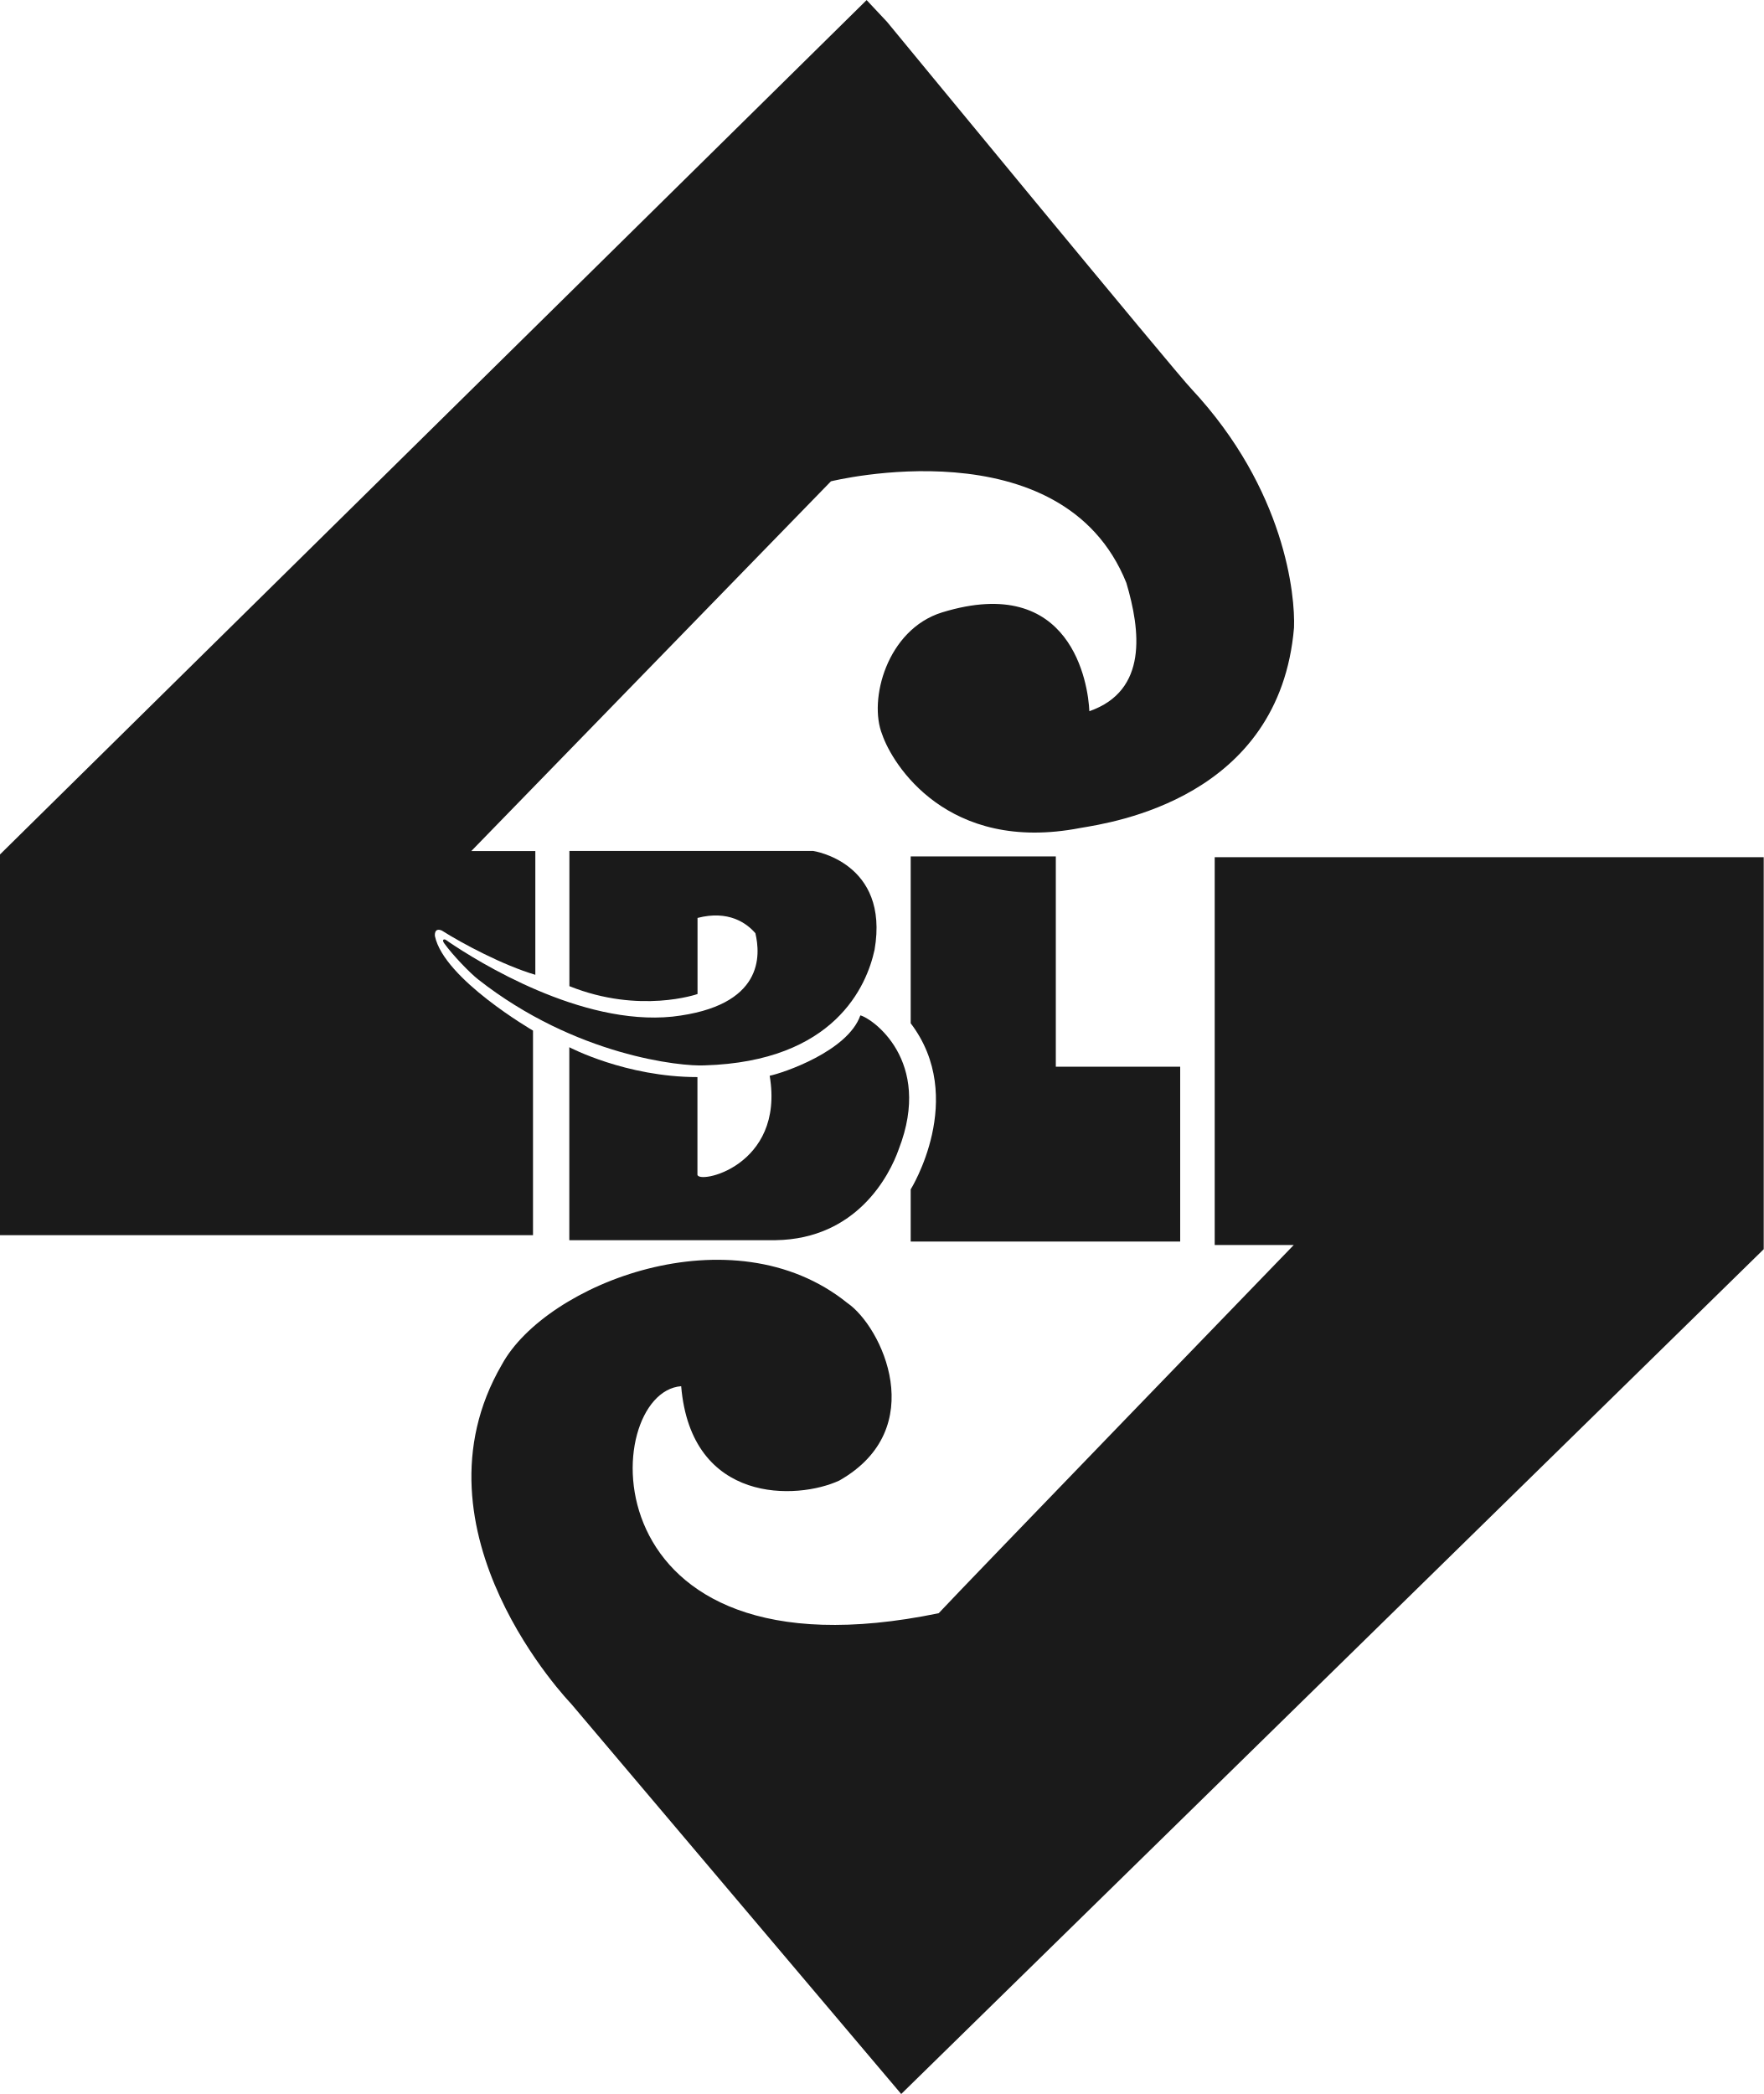
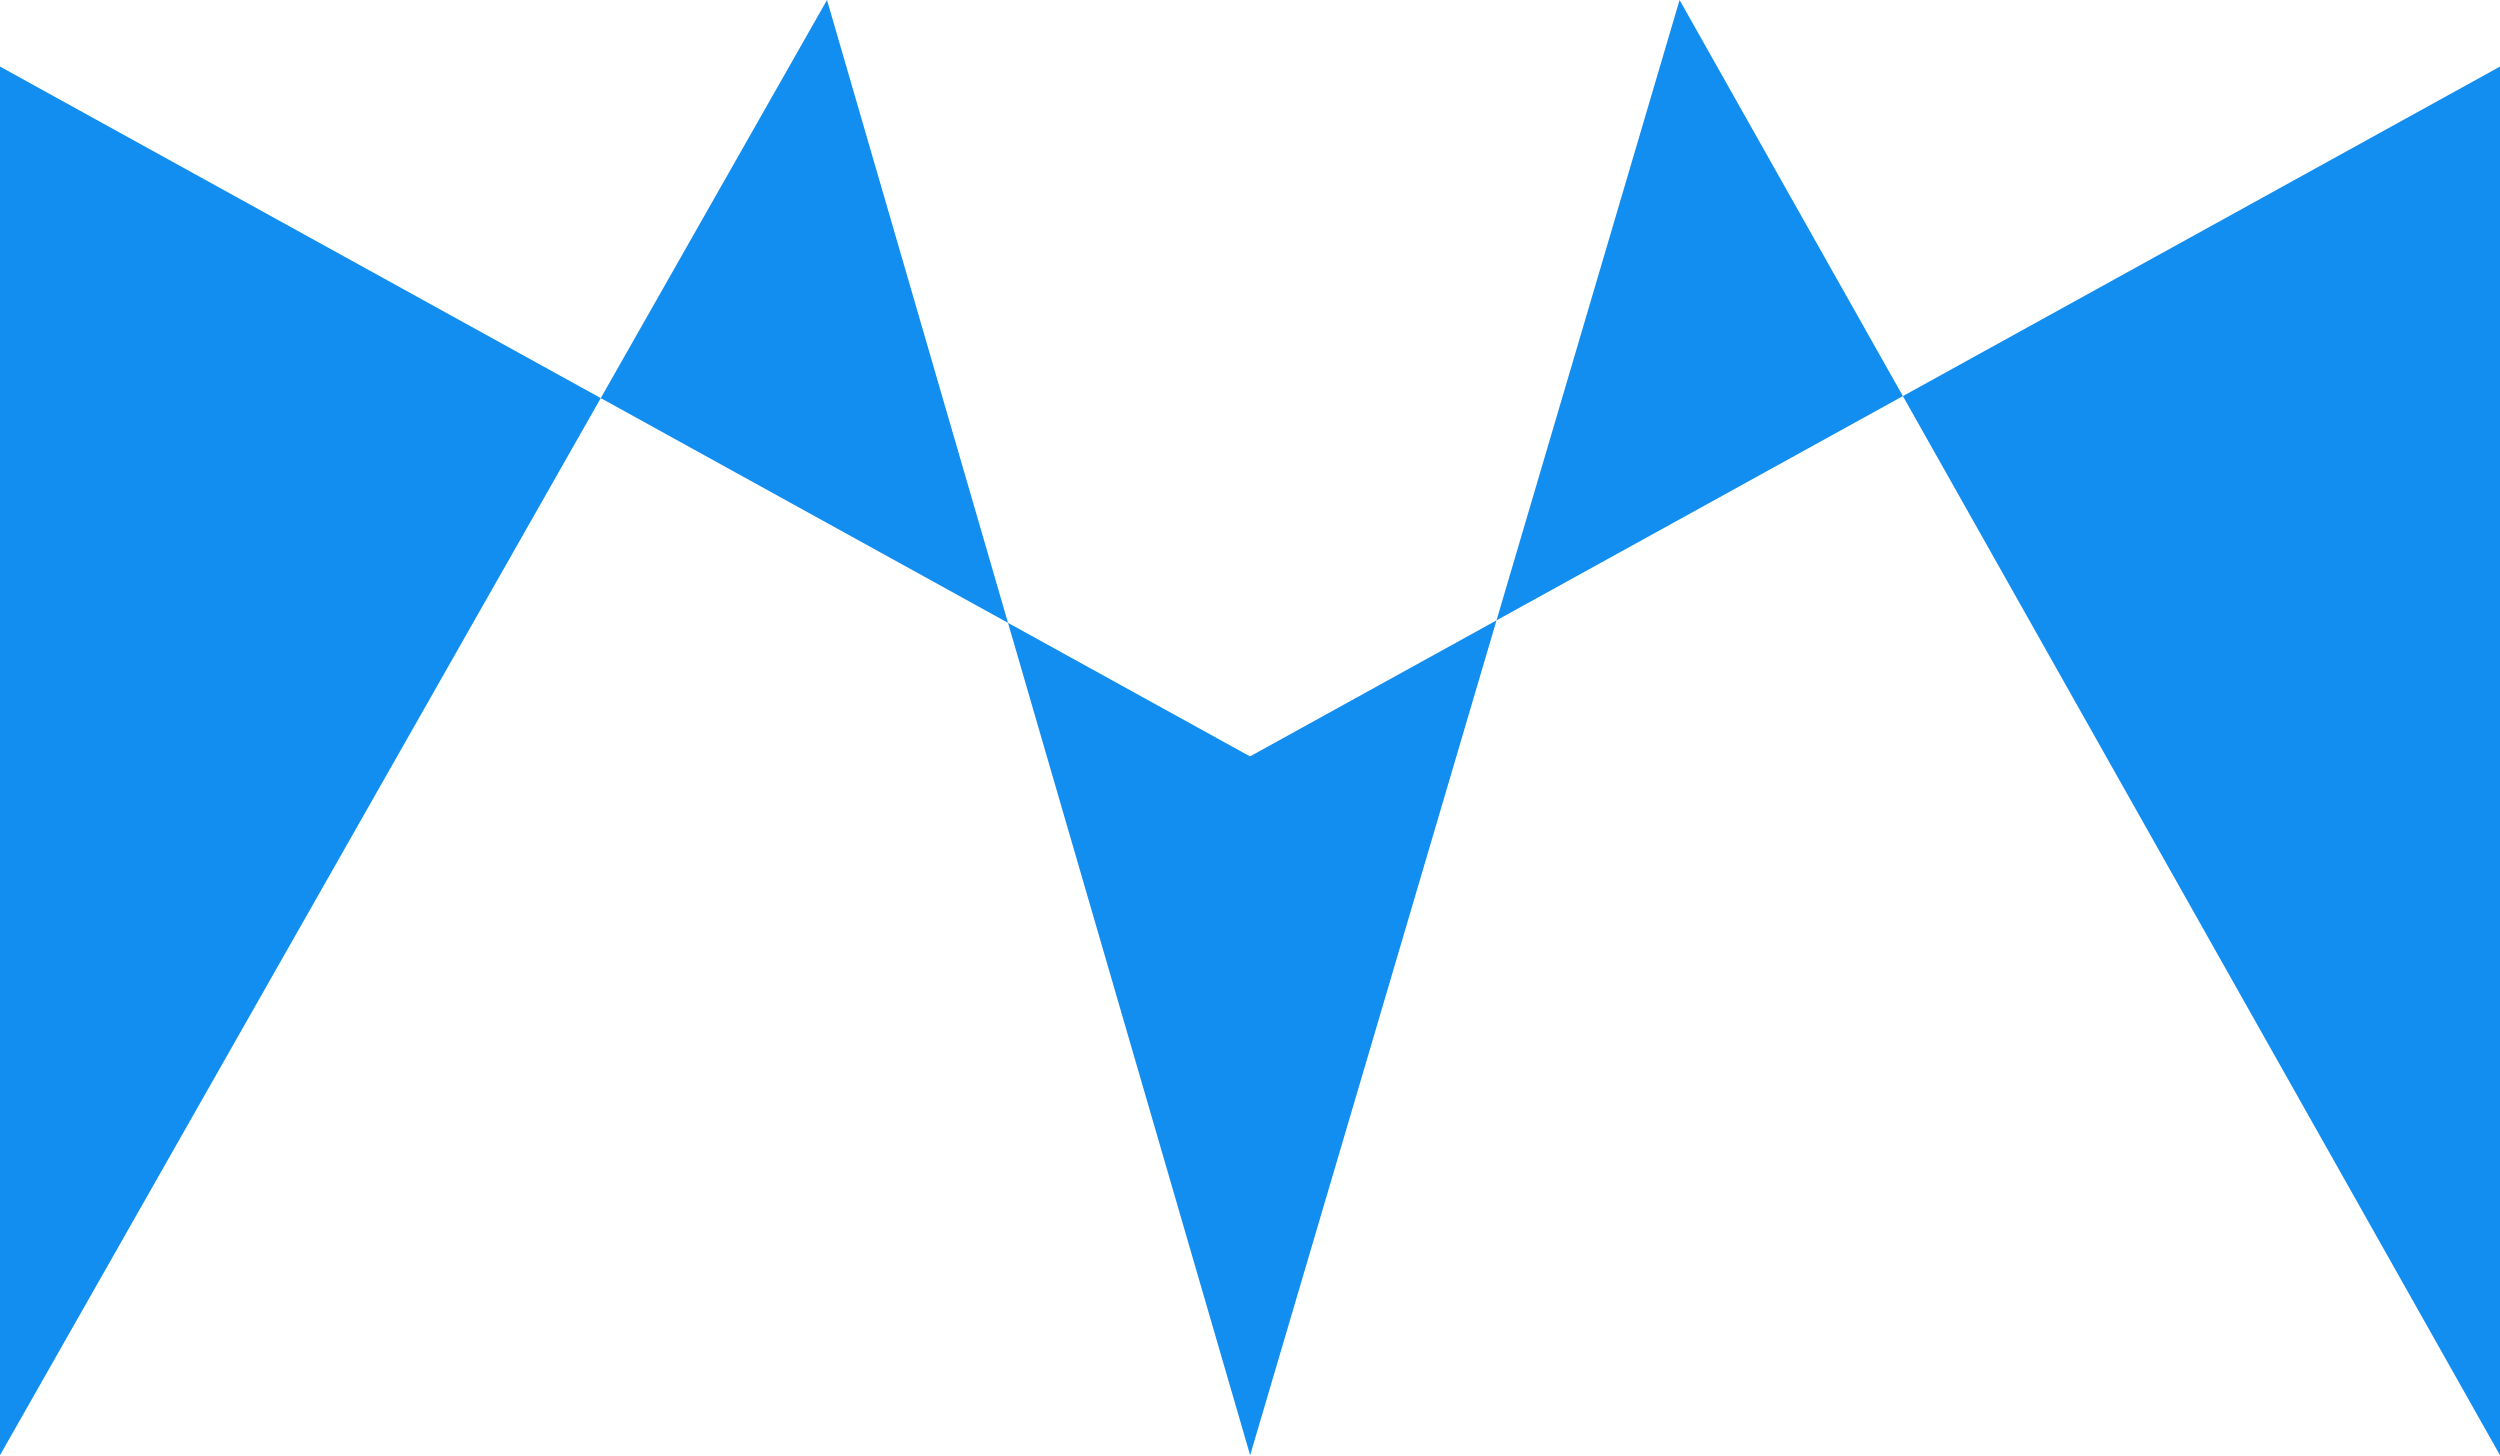
- <svg xmlns="http://www.w3.org/2000/svg" id="Layer_2" viewBox="0 0 197.25 234.19">
+ <svg xmlns="http://www.w3.org/2000/svg" id="Layer_1" viewBox="0 0 167.14 97.29">
  <defs>
-     <style>.cls-1{fill:#1a1a1a;}</style>
+     <style>.cls-1{fill:#128ef1;}</style>
  </defs>
-   <g id="Layer_1-2">
-     <path class="cls-1" d="M50.14,105.31c3.33,2.26,14.84,9.43,25.05,8.39,10.3-1.16,9.86-6.92,9.29-9.33-.99-1.15-3.02-2.6-6.47-1.71v8.51s-6.45,2.28-14.33-.88v-15.12h27.27s8.55,1.26,6.86,11.05c-.87,4.02-4.45,12.5-19.02,12.93-2.59,.14-14.41-1.05-25.31-9.61-.9-.7-2.83-2.69-3.8-4.04-.24-.33-.12-.52,.16-.4l.31,.21Z" />
-     <path class="cls-1" d="M63.67,138.7v-21.58s6.32,3.34,14.33,3.34v10.88c-.1,1.18,9.8-.83,8.08-11.03,1.41-.28,8.73-2.72,10.14-6.75,1.26,.29,8.15,5.02,4.3,14.95-1.04,2.98-4.72,10.05-13.77,10.19h-23.09Z" />
-     <path class="cls-1" d="M101.85,95.78h16.23v23.52h13.91v19.55h-30.14v-5.83s6.36-10.21,0-18.58v-18.65Z" />
-     <path class="cls-1" d="M49.41,104.07c2.28,1.45,6.87,3.89,10.46,4.95v-13.84h-7.16l40.22-41.35s25.89-6.44,33.04,11.36c1.57,5.3,2.44,12.06-4.14,14.35-.12-2.99-1.95-15.51-16.47-11.05-6.16,1.91-8.27,9.78-6.69,13.67,1.11,3.26,7.25,13.33,22.15,10.44,3.59-.61,22.29-3.33,23.9-22.41,.14-3.57-.96-15.42-11.47-26.69-1.57-1.59-34.05-41.06-34.05-41.06l-2.28-2.43L0,95.56v42.58H59.61v-22.88s-9.96-5.76-10.97-10.57c0,0-.13-1,.77-.62Z" />
-     <path class="cls-1" d="M135.85,95.87h61.4v43.84l-96.46,94.48-36.93-43.66s-18.6-19.23-7.73-37.92c4.92-9.04,25.78-17.25,38.63-6.89,3.86,2.64,9.31,14.06-.89,19.86-4.68,2.18-16.57,2.69-17.69-10.55-9.15,.68-10.87,33.59,28.8,25.39,2.67-2.88,39.71-41.18,39.71-41.18h-8.84v-43.38Z" />
-   </g>
+   <path class="cls-1" d="M0,4.45c27.86,15.37,55.71,30.75,83.57,46.12,27.86-15.37,55.71-30.75,83.57-46.12V97.29C148.86,64.86,130.57,32.43,112.29,0c-9.57,32.43-19.14,64.86-28.71,97.29C74.14,64.86,64.71,32.43,55.29,0,36.86,32.43,18.43,64.86,0,97.29V4.45Z" />
</svg>
